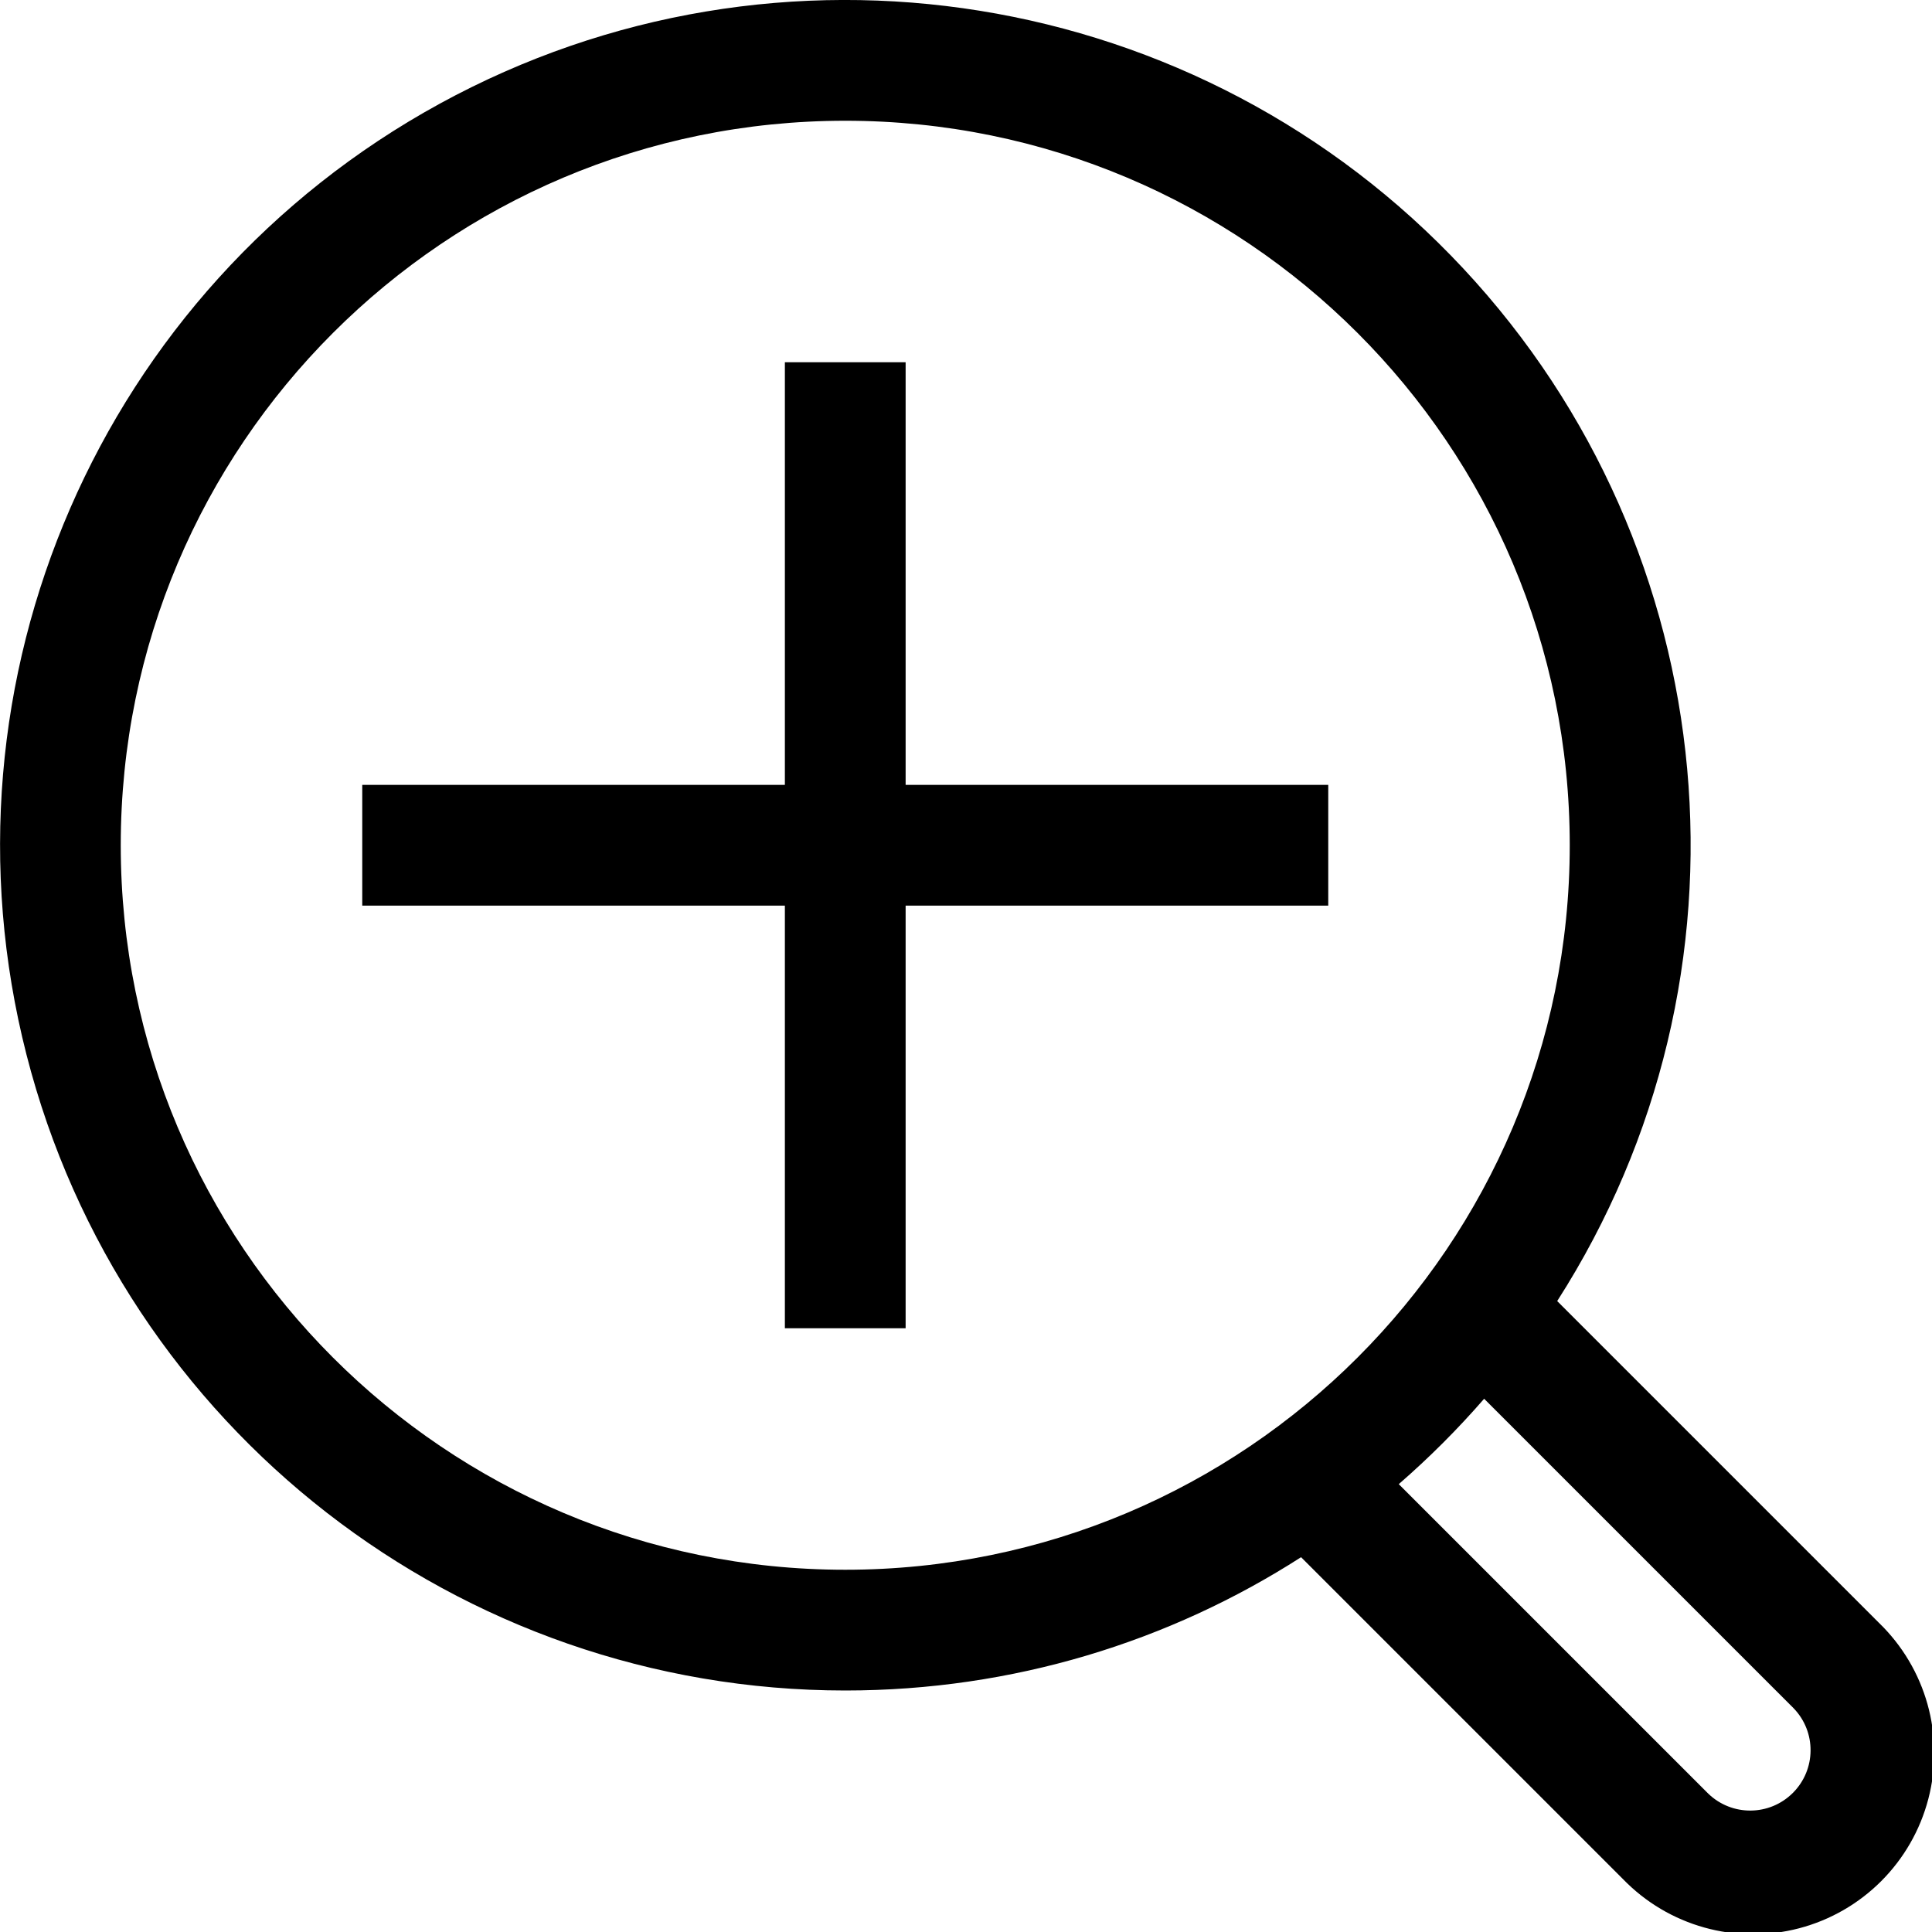
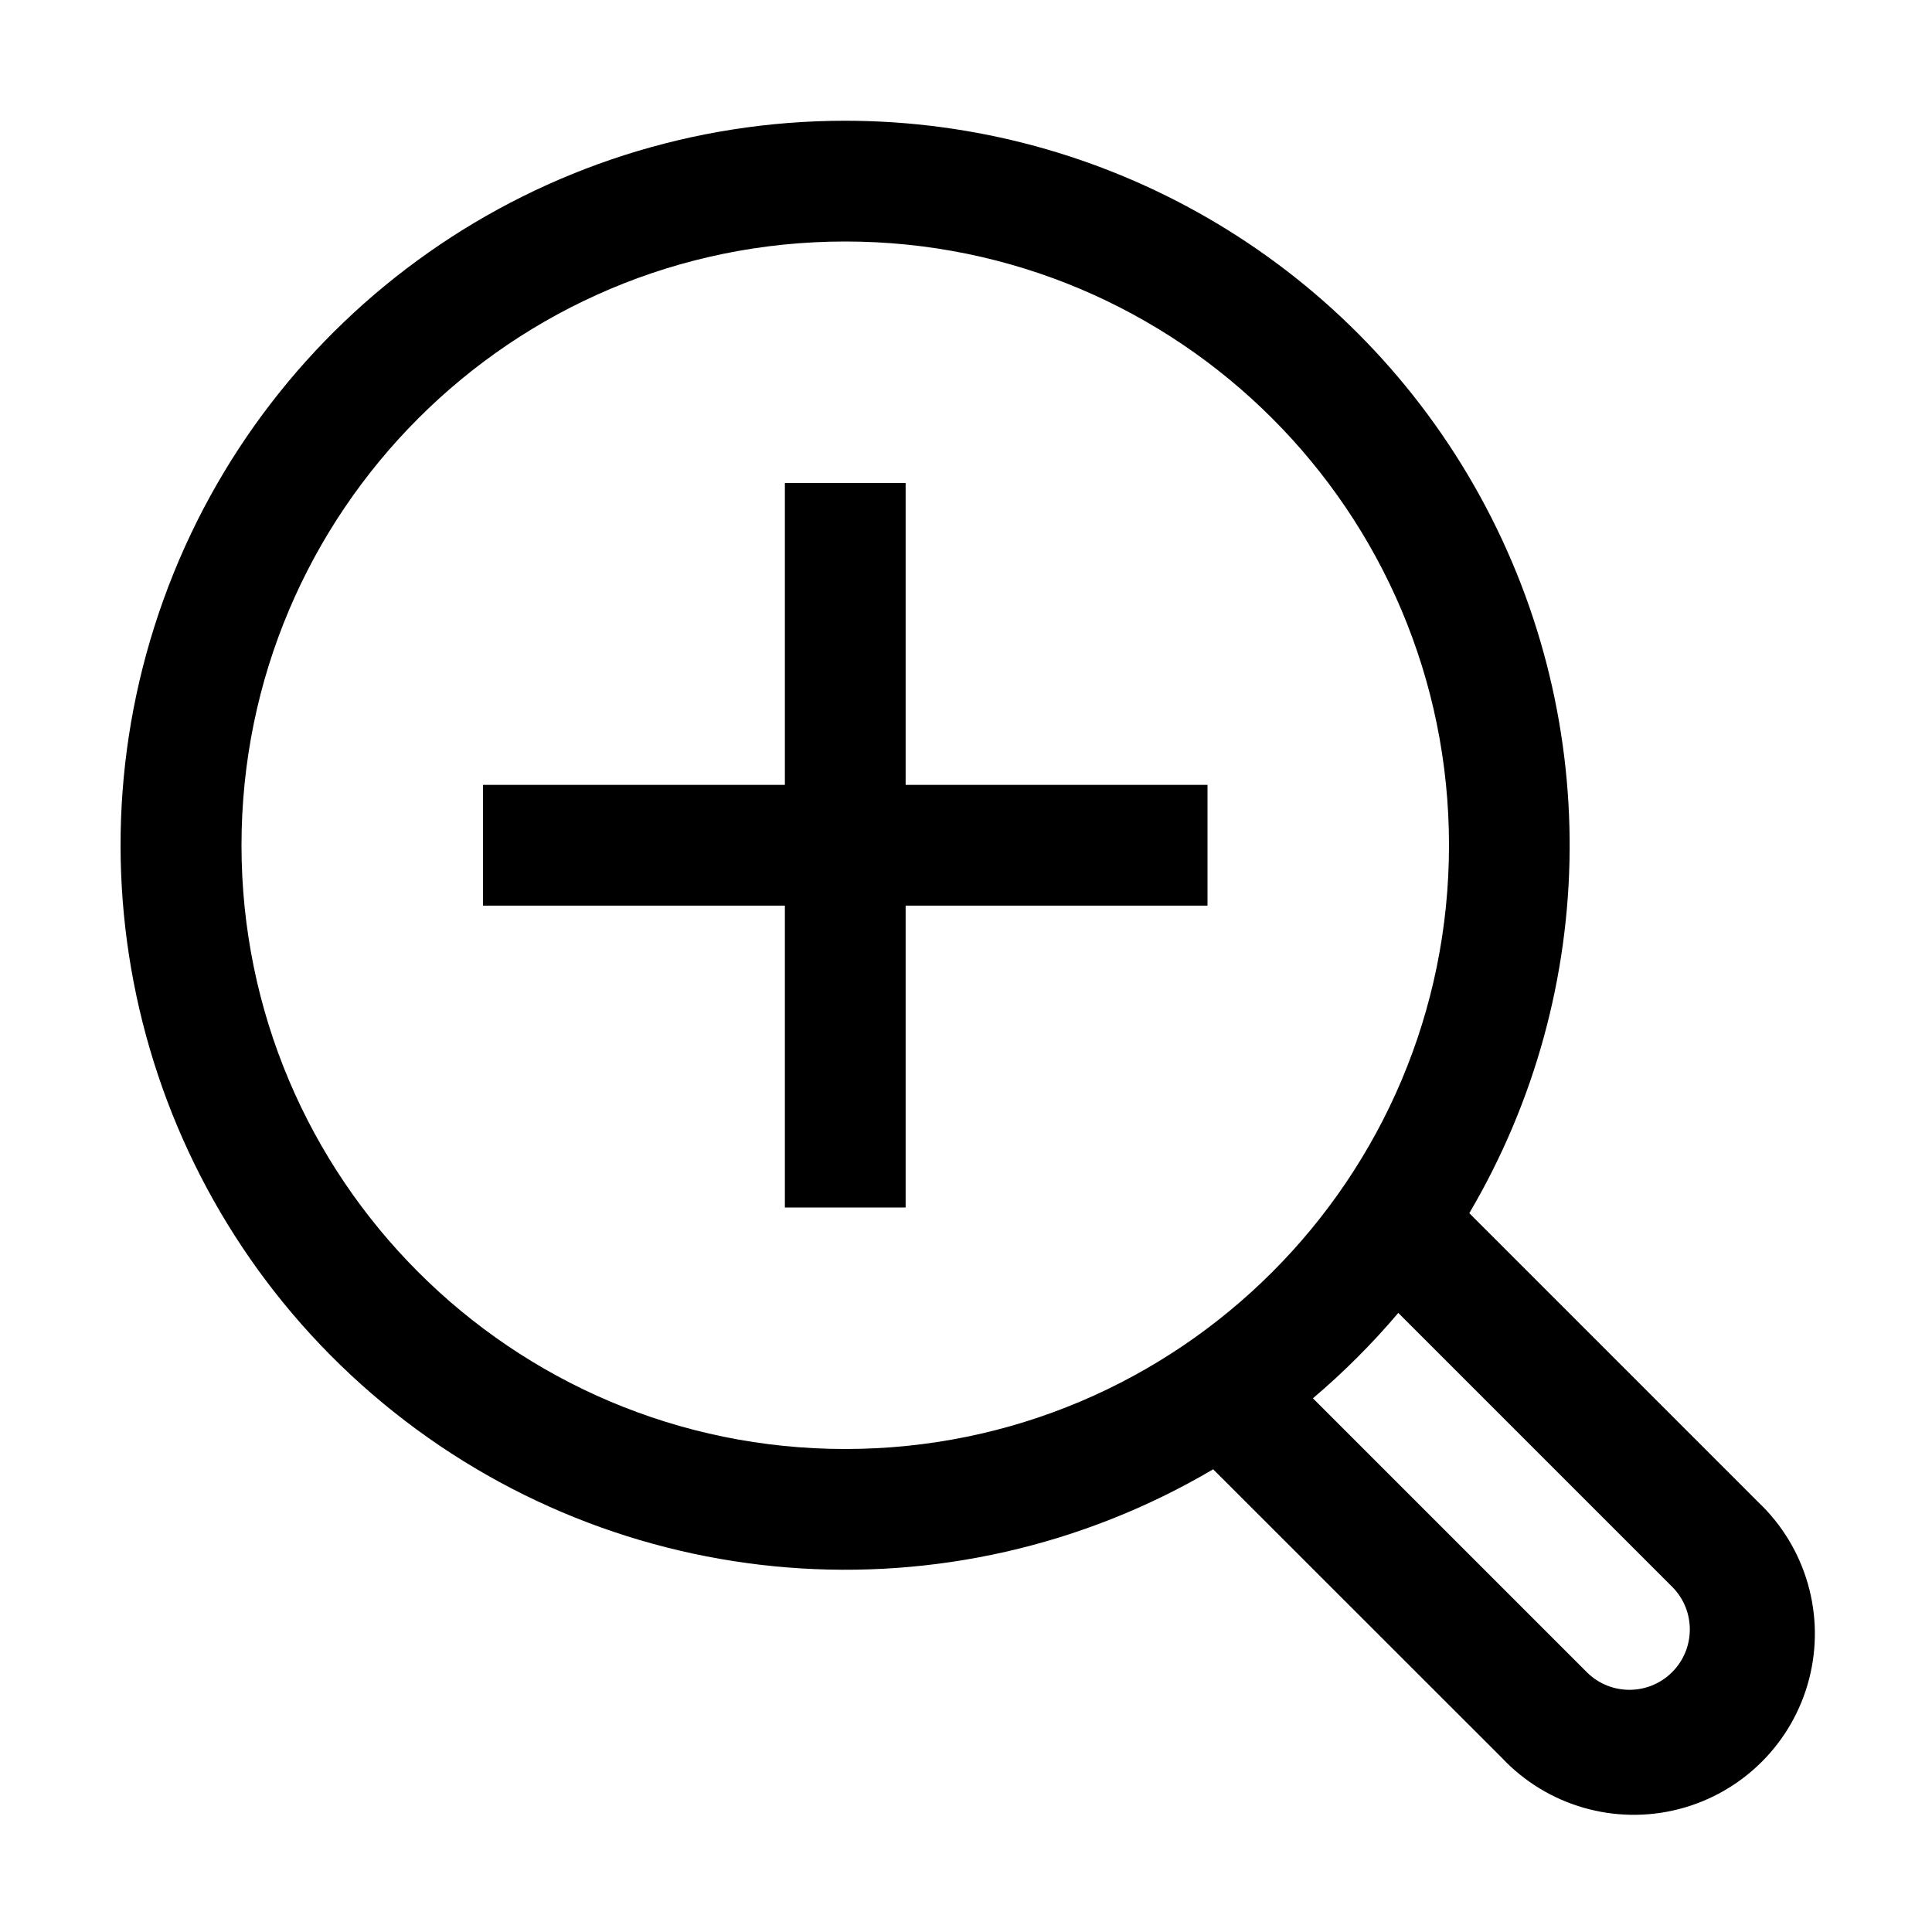
<svg xmlns="http://www.w3.org/2000/svg" width="16" height="16" viewBox="0 0 16 16">
-   <path d="M6.5 3v3.5H3v1h3.5V11h1V7.5H11v-1H7.5V3h-1Z" />
-   <path fill-rule="evenodd" d="M7 14c1.39 0 2.686-.405 3.775-1.104l2.665 2.665a1.5 1.5 0 1 0 2.12-2.122l-2.664-2.664A7 7 0 1 0 7 14Zm0-1A6 6 0 1 0 7 1a6 6 0 0 0 0 12Zm7.147 1.854-2.563-2.563a7.15 7.15 0 0 0 .707-.707l2.563 2.563a.5.5 0 0 1-.707.707Z" clip-rule="evenodd" />
+   <path d="M7.5 6.5H10v1H7.5V10h-1V7.5H4v-1h2.5V4h1v2.5Z" />
+   <path d="M7 1a6 6 0 0 1 5.168 9.047l2.393 2.393a1.5 1.5 0 1 1-2.121 2.12l-2.393-2.392A6 6 0 1 1 7 1Zm4.58 9.873a6.038 6.038 0 0 1-.707.707l2.274 2.274a.5.5 0 0 0 .707-.707l-2.274-2.274ZM7 2a5 5 0 1 0 0 10A5 5 0 0 0 7 2Z" />
</svg>
